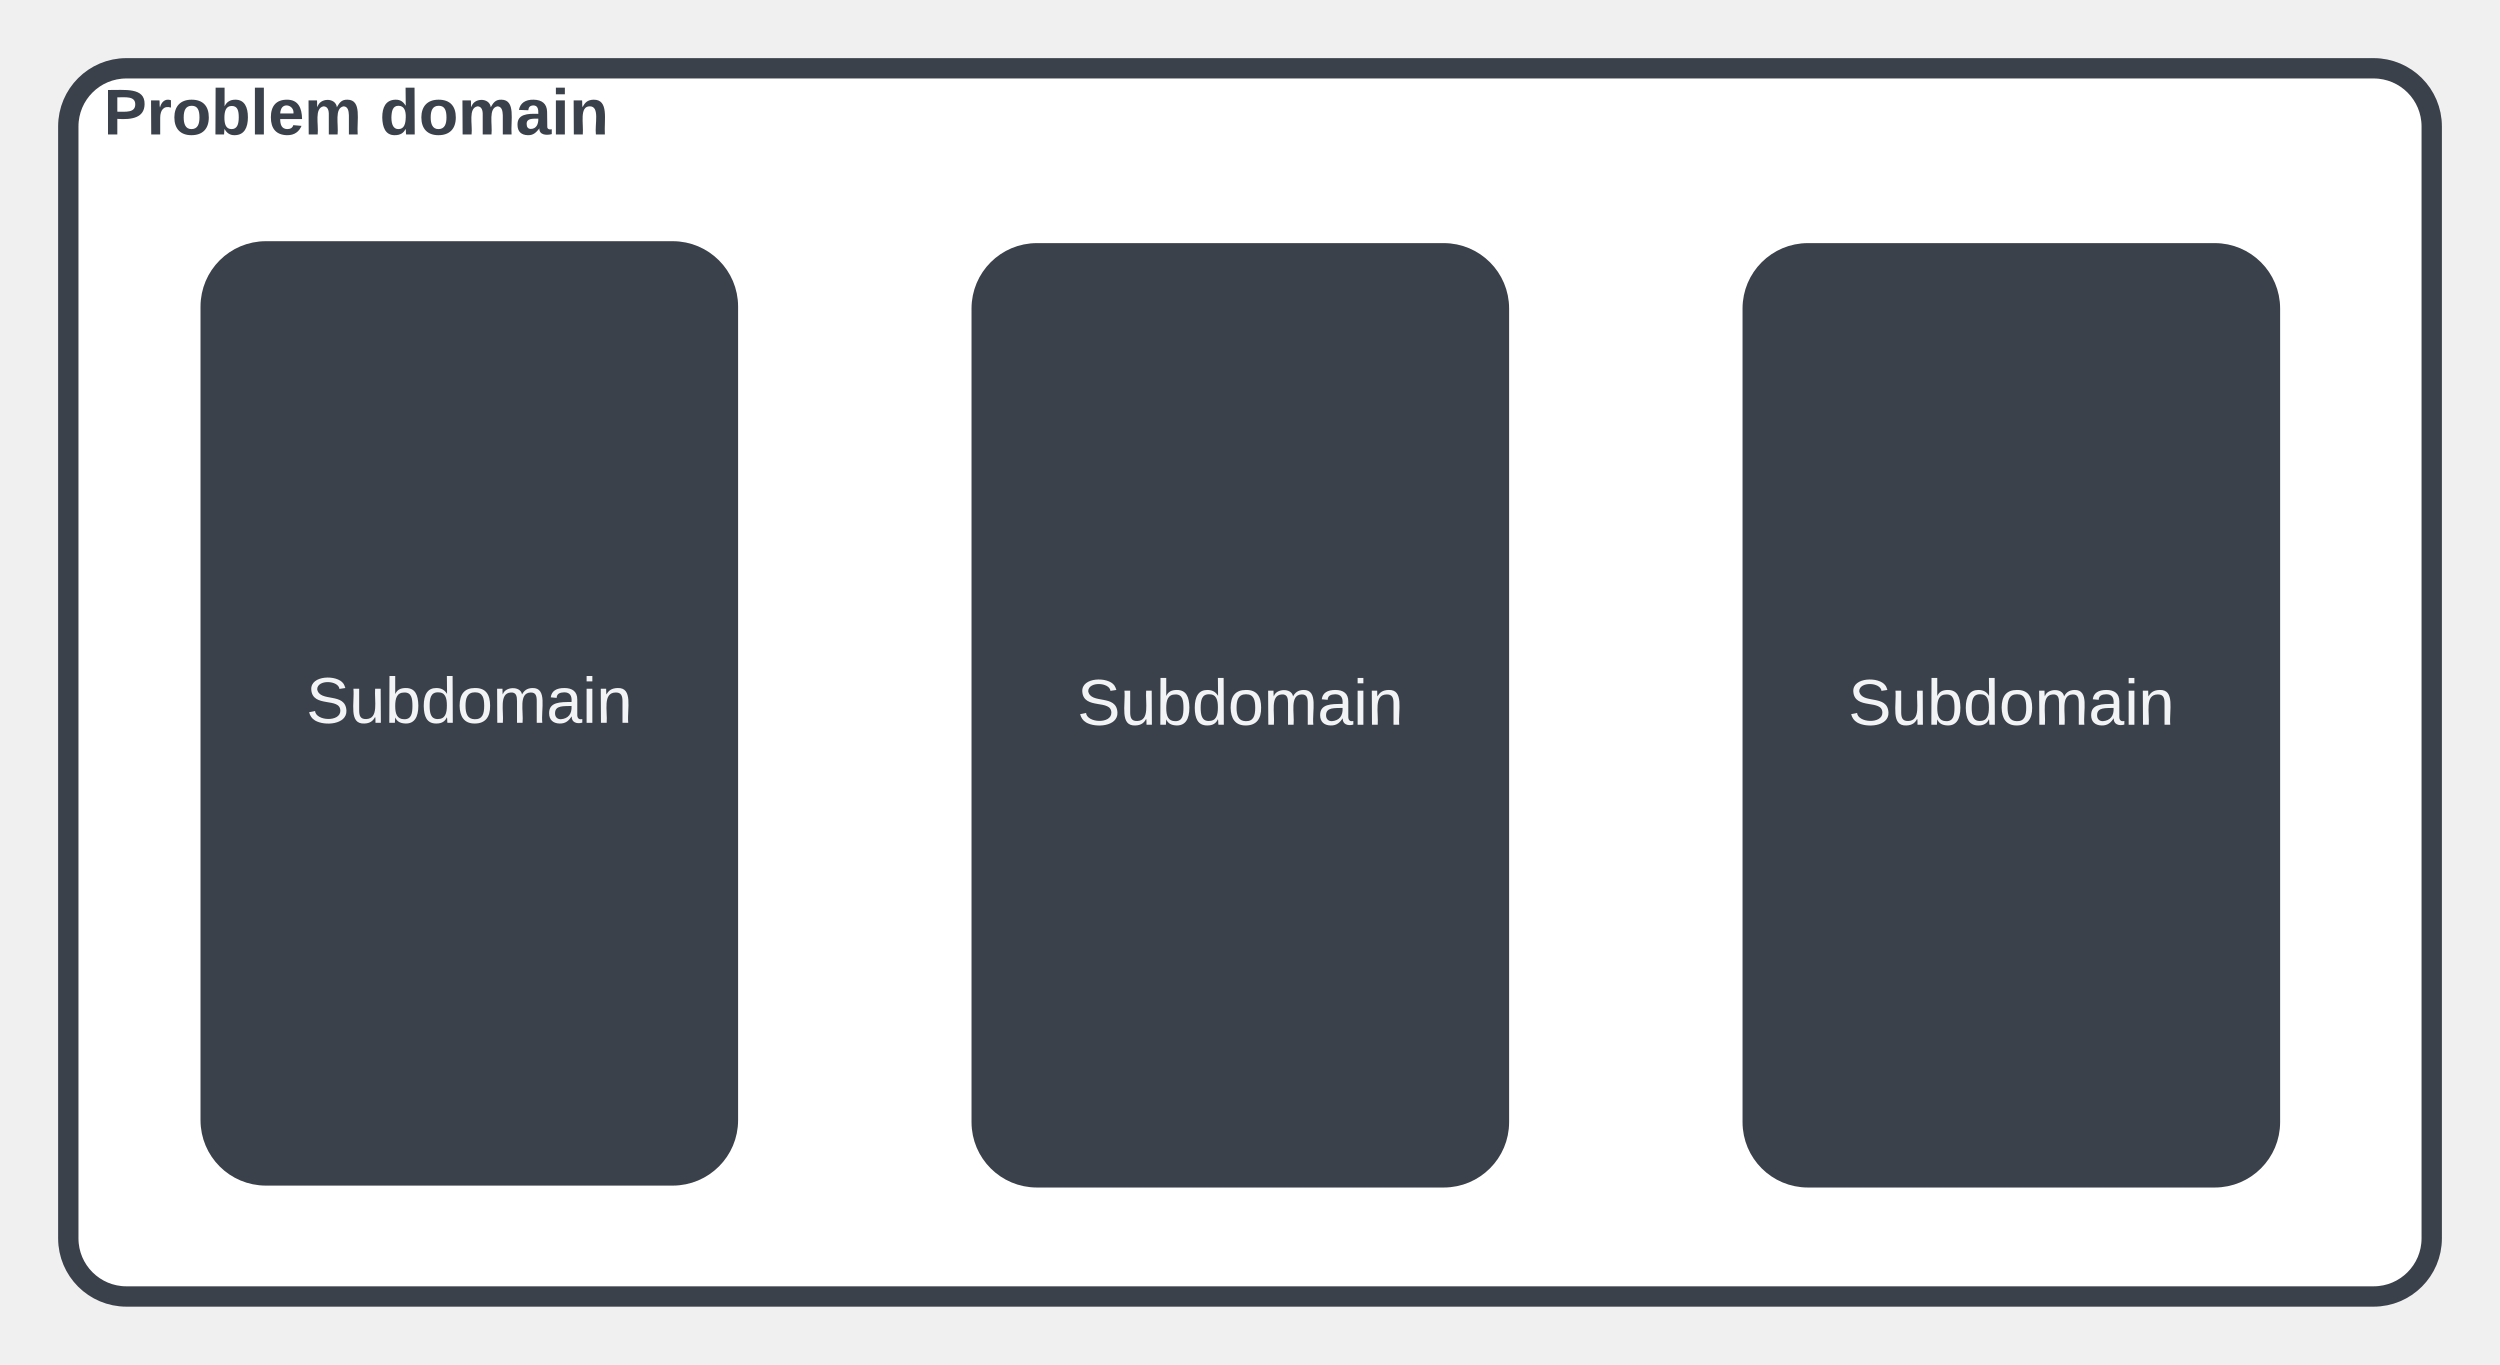
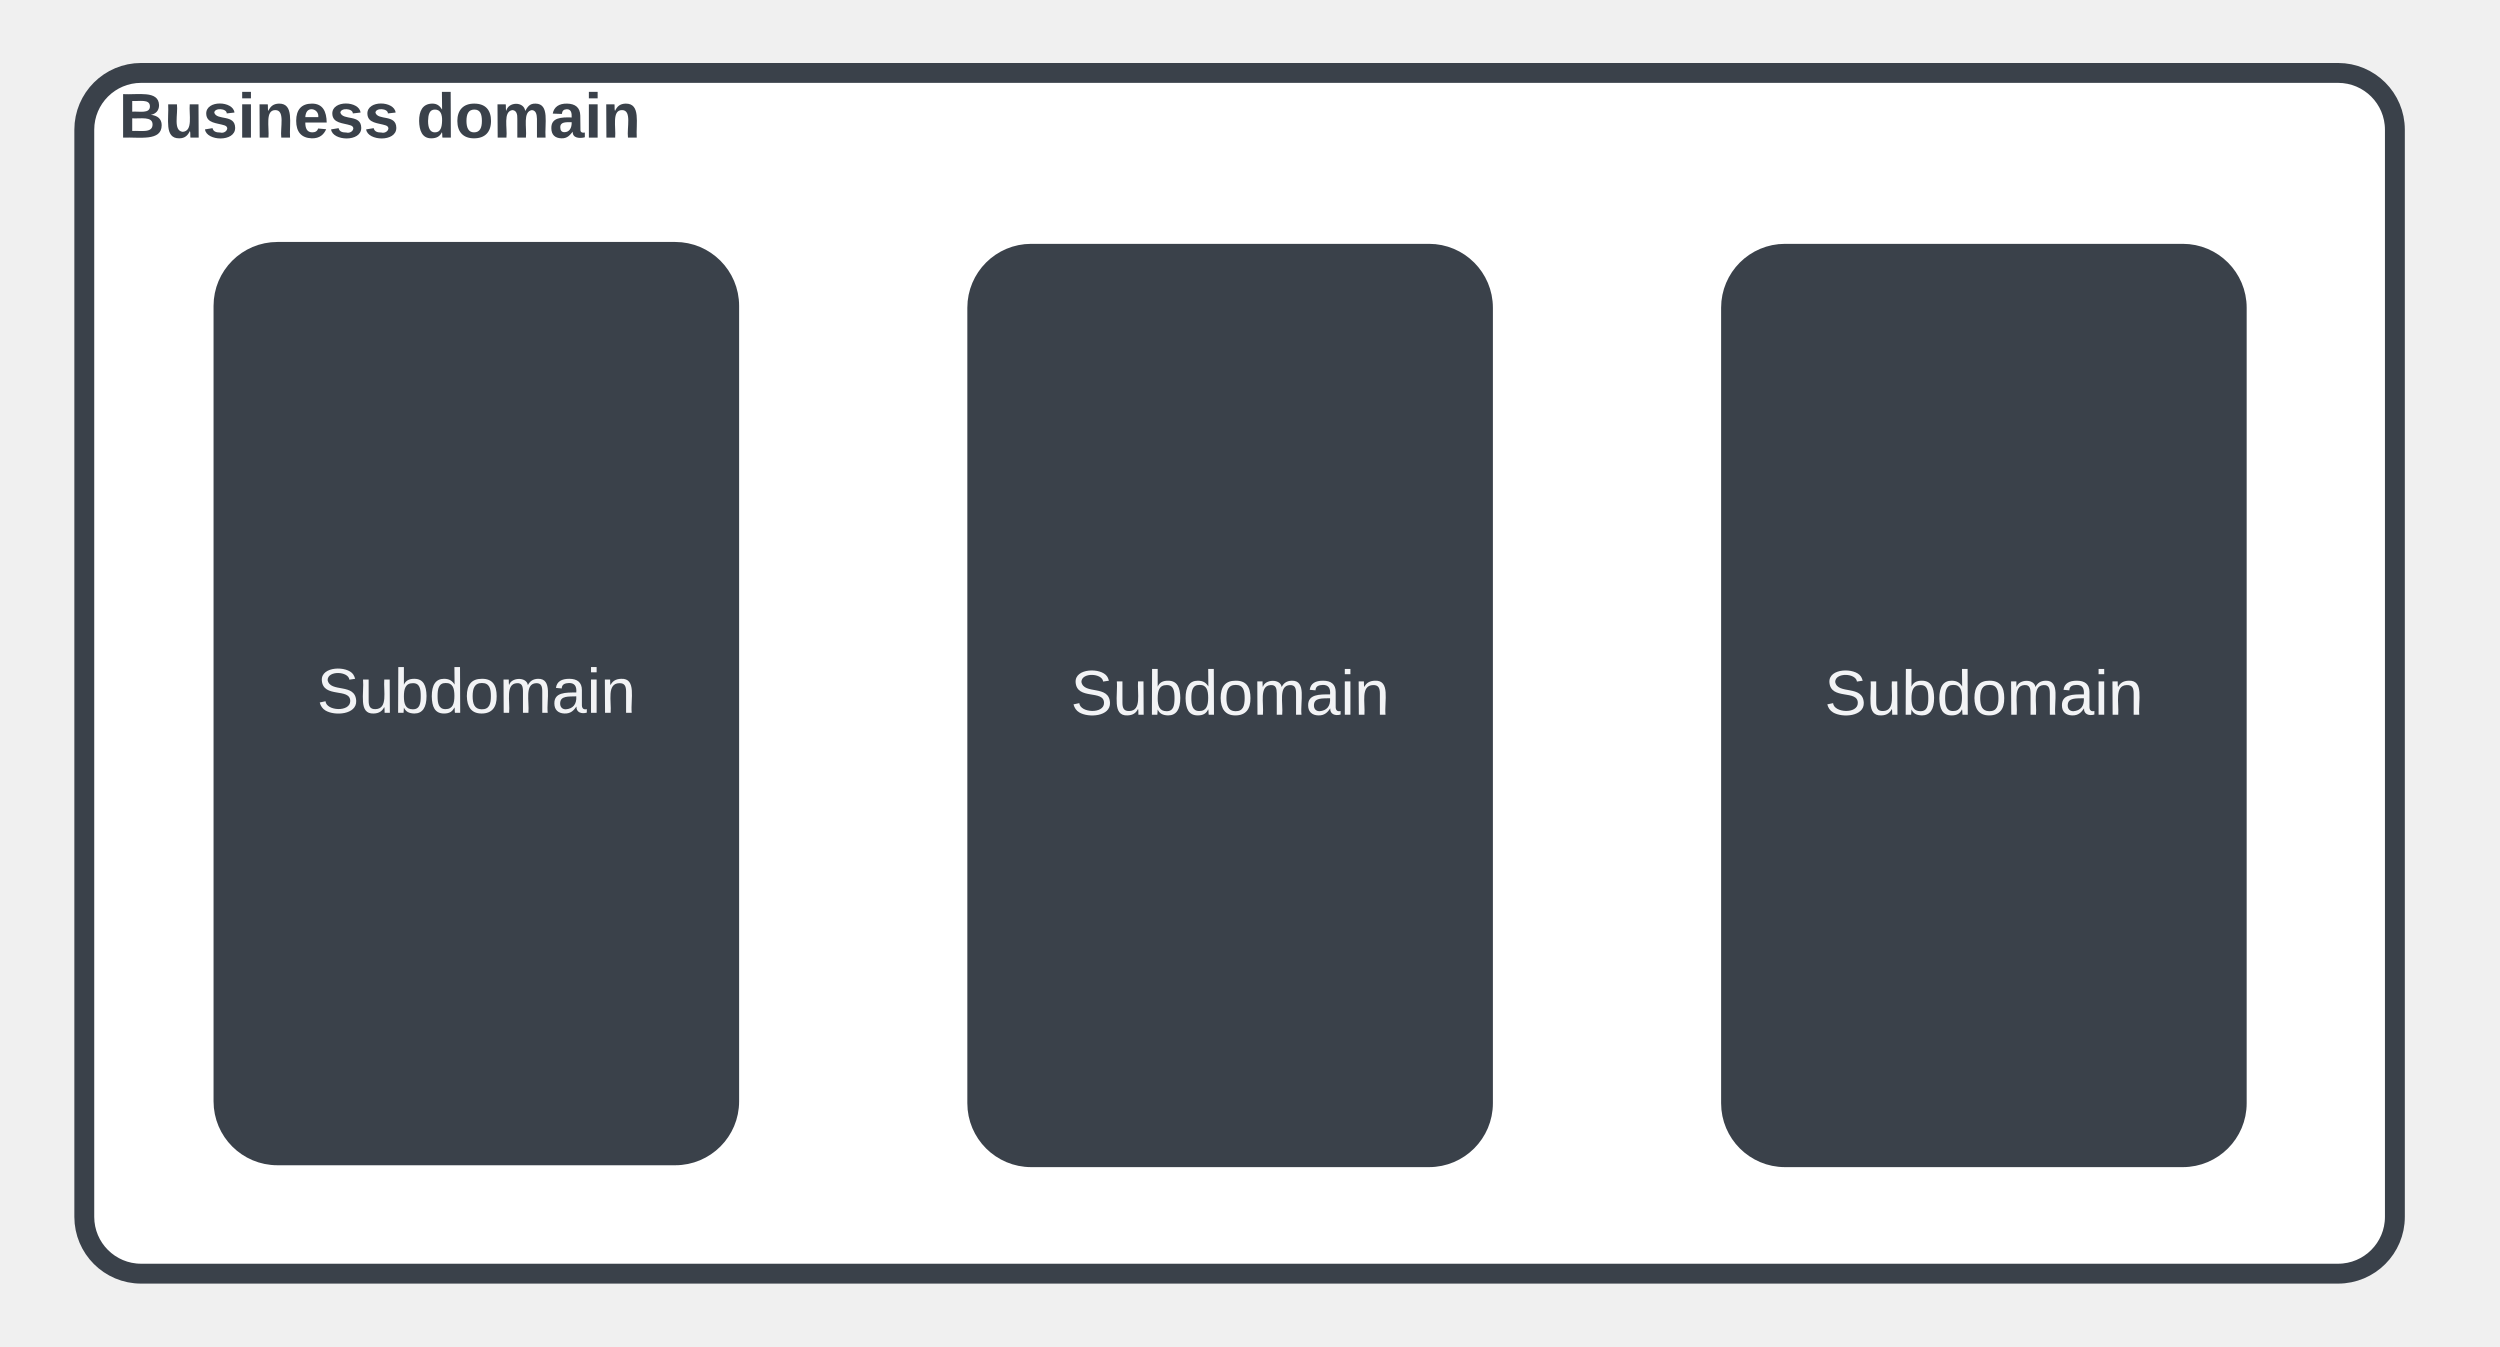
- <svg xmlns="http://www.w3.org/2000/svg" xmlns:ns1="lucid" xmlns:xlink="http://www.w3.org/1999/xlink" width="860.33" height="469.67">
-   <g transform="translate(-299.1667 -535.1667)" ns1:page-tab-id="0_0">
+ <svg xmlns="http://www.w3.org/2000/svg" xmlns:ns1="lucid" xmlns:xlink="http://www.w3.org/1999/xlink" width="880" height="474">
+   <g transform="translate(-293 -533)" ns1:page-tab-id="0_0">
    <path d="M322.67 578.67a20 20 0 0 1 20-20H1116a20 20 0 0 1 20 20v382.66a20 20 0 0 1-20 20H342.67a20 20 0 0 1-20-20z" stroke="#3a414a" stroke-width="7" fill="#fff" />
    <use xlink:href="#a" transform="matrix(1,0,0,1,327.6667,563.6667) translate(1.01 17.77778)" />
    <use xlink:href="#b" transform="matrix(1,0,0,1,327.6667,563.6667) translate(7.18284 17.77778)" />
-     <use xlink:href="#c" transform="matrix(1,0,0,1,327.6667,563.6667) translate(102.1211 17.77778)" />
+     <use xlink:href="#c" transform="matrix(1,0,0,1,327.6667,563.6667) translate(111.9359 17.77778)" />
    <path d="M370.67 640.67a20 20 0 0 1 20-20h140a20 20 0 0 1 20 20v280a20 20 0 0 1-20 20h-140a20 20 0 0 1-20-20z" stroke="#3a414a" stroke-width="5" fill="#3a414a" />
    <use xlink:href="#d" transform="matrix(1,0,0,1,375.6667,625.6667) translate(28.88889 158.2465)" />
    <path d="M636 641.33a20 20 0 0 1 20-20h140a20 20 0 0 1 20 20v280a20 20 0 0 1-20 20H656a20 20 0 0 1-20-20z" stroke="#3a414a" stroke-width="5" fill="#3a414a" />
    <use xlink:href="#d" transform="matrix(1,0,0,1,641,626.3333) translate(28.88889 158.2465)" />
    <path d="M901.33 641.33a20 20 0 0 1 20-20h140a20 20 0 0 1 20 20v280a20 20 0 0 1-20 20h-140a20 20 0 0 1-20-20z" stroke="#3a414a" stroke-width="5" fill="#3a414a" />
    <g>
      <use xlink:href="#d" transform="matrix(1,0,0,1,906.3333,626.3333) translate(28.88889 158.2465)" />
    </g>
    <defs>
-       <path fill="#3a414a" d="M24-248c93 1 206-16 204 79-1 75-69 88-152 82V0H24v-248zm52 121c47 0 100 7 100-41 0-47-54-39-100-39v80" id="e" />
-       <path fill="#3a414a" d="M135-150c-39-12-60 13-60 57V0H25l-1-190h47c2 13-1 29 3 40 6-28 27-53 61-41v41" id="f" />
-       <path fill="#3a414a" d="M110-194c64 0 96 36 96 99 0 64-35 99-97 99-61 0-95-36-95-99 0-62 34-99 96-99zm-1 164c35 0 45-28 45-65 0-40-10-65-43-65-34 0-45 26-45 65 0 36 10 65 43 65" id="g" />
-       <path fill="#3a414a" d="M135-194c52 0 70 43 70 98 0 56-19 99-73 100-30 1-46-15-58-35L72 0H24l1-261h50v104c11-23 29-37 60-37zM114-30c31 0 40-27 40-66 0-37-7-63-39-63s-41 28-41 65c0 36 8 64 40 64" id="h" />
-       <path fill="#3a414a" d="M25 0v-261h50V0H25" id="i" />
+       <path fill="#3a414a" d="M182-130c37 4 62 22 62 59C244 23 116-4 24 0v-248c84 5 203-23 205 63 0 31-19 50-47 55zM76-148c40-3 101 13 101-30 0-44-60-28-101-31v61zm0 110c48-3 116 14 116-37 0-48-69-32-116-35v72" id="e" />
+       <path fill="#3a414a" d="M85 4C-2 5 27-109 22-190h50c7 57-23 150 33 157 60-5 35-97 40-157h50l1 190h-47c-2-12 1-28-3-38-12 25-28 42-61 42" id="f" />
+       <path fill="#3a414a" d="M137-138c1-29-70-34-71-4 15 46 118 7 119 86 1 83-164 76-172 9l43-7c4 19 20 25 44 25 33 8 57-30 24-41C81-84 22-81 20-136c-2-80 154-74 161-7" id="g" />
+       <path fill="#3a414a" d="M25-224v-37h50v37H25zM25 0v-190h50V0H25" id="h" />
+       <path fill="#3a414a" d="M135-194c87-1 58 113 63 194h-50c-7-57 23-157-34-157-59 0-34 97-39 157H25l-1-190h47c2 12-1 28 3 38 12-26 28-41 61-42" id="i" />
      <path fill="#3a414a" d="M185-48c-13 30-37 53-82 52C43 2 14-33 14-96s30-98 90-98c62 0 83 45 84 108H66c0 31 8 55 39 56 18 0 30-7 34-22zm-45-69c5-46-57-63-70-21-2 6-4 13-4 21h74" id="j" />
-       <path fill="#3a414a" d="M220-157c-53 9-28 100-34 157h-49v-107c1-27-5-49-29-50C55-147 81-57 75 0H25l-1-190h47c2 12-1 28 3 38 10-53 101-56 108 0 13-22 24-43 59-42 82 1 51 116 57 194h-49v-107c-1-25-5-48-29-50" id="k" />
      <g id="b">
        <use transform="matrix(0.0617284,0,0,0.0617284,0,0)" xlink:href="#e" />
-         <use transform="matrix(0.0617284,0,0,0.0617284,14.81481,0)" xlink:href="#f" />
-         <use transform="matrix(0.0617284,0,0,0.0617284,23.45679,0)" xlink:href="#g" />
-         <use transform="matrix(0.0617284,0,0,0.0617284,36.97531,0)" xlink:href="#h" />
-         <use transform="matrix(0.0617284,0,0,0.0617284,50.49383,0)" xlink:href="#i" />
-         <use transform="matrix(0.0617284,0,0,0.0617284,56.66667,0)" xlink:href="#j" />
-         <use transform="matrix(0.0617284,0,0,0.0617284,69.01235,0)" xlink:href="#k" />
+         <use transform="matrix(0.0617284,0,0,0.0617284,15.98765,0)" xlink:href="#f" />
+         <use transform="matrix(0.0617284,0,0,0.0617284,29.50617,0)" xlink:href="#g" />
+         <use transform="matrix(0.0617284,0,0,0.0617284,41.85185,0)" xlink:href="#h" />
+         <use transform="matrix(0.0617284,0,0,0.0617284,48.02469,0)" xlink:href="#i" />
+         <use transform="matrix(0.0617284,0,0,0.0617284,61.54321,0)" xlink:href="#j" />
+         <use transform="matrix(0.0617284,0,0,0.0617284,73.88889,0)" xlink:href="#g" />
+         <use transform="matrix(0.0617284,0,0,0.0617284,86.23457,0)" xlink:href="#g" />
      </g>
-       <path fill="#3a414a" d="M88-194c31-1 46 15 58 34l-1-101h50l1 261h-48c-2-10 0-23-3-31C134-8 116 4 84 4 32 4 16-41 15-95c0-56 19-97 73-99zm17 164c33 0 40-30 41-66 1-37-9-64-41-64s-38 30-39 65c0 43 13 65 39 65" id="l" />
-       <path fill="#3a414a" d="M133-34C117-15 103 5 69 4 32 3 11-16 11-54c-1-60 55-63 116-61 1-26-3-47-28-47-18 1-26 9-28 27l-52-2c7-38 36-58 82-57s74 22 75 68l1 82c-1 14 12 18 25 15v27c-30 8-71 5-69-32zm-48 3c29 0 43-24 42-57-32 0-66-3-65 30 0 17 8 27 23 27" id="m" />
-       <path fill="#3a414a" d="M25-224v-37h50v37H25zM25 0v-190h50V0H25" id="n" />
-       <path fill="#3a414a" d="M135-194c87-1 58 113 63 194h-50c-7-57 23-157-34-157-59 0-34 97-39 157H25l-1-190h47c2 12-1 28 3 38 12-26 28-41 61-42" id="o" />
+       <path fill="#3a414a" d="M88-194c31-1 46 15 58 34l-1-101h50l1 261h-48c-2-10 0-23-3-31C134-8 116 4 84 4 32 4 16-41 15-95c0-56 19-97 73-99zm17 164c33 0 40-30 41-66 1-37-9-64-41-64s-38 30-39 65c0 43 13 65 39 65" id="k" />
+       <path fill="#3a414a" d="M110-194c64 0 96 36 96 99 0 64-35 99-97 99-61 0-95-36-95-99 0-62 34-99 96-99zm-1 164c35 0 45-28 45-65 0-40-10-65-43-65-34 0-45 26-45 65 0 36 10 65 43 65" id="l" />
+       <path fill="#3a414a" d="M220-157c-53 9-28 100-34 157h-49v-107c1-27-5-49-29-50C55-147 81-57 75 0H25l-1-190h47c2 12-1 28 3 38 10-53 101-56 108 0 13-22 24-43 59-42 82 1 51 116 57 194h-49v-107c-1-25-5-48-29-50" id="m" />
+       <path fill="#3a414a" d="M133-34C117-15 103 5 69 4 32 3 11-16 11-54c-1-60 55-63 116-61 1-26-3-47-28-47-18 1-26 9-28 27l-52-2c7-38 36-58 82-57s74 22 75 68l1 82c-1 14 12 18 25 15v27c-30 8-71 5-69-32zm-48 3c29 0 43-24 42-57-32 0-66-3-65 30 0 17 8 27 23 27" id="n" />
      <g id="c">
-         <use transform="matrix(0.0617284,0,0,0.0617284,0,0)" xlink:href="#l" />
-         <use transform="matrix(0.0617284,0,0,0.0617284,13.51852,0)" xlink:href="#g" />
-         <use transform="matrix(0.0617284,0,0,0.0617284,27.03704,0)" xlink:href="#k" />
-         <use transform="matrix(0.0617284,0,0,0.0617284,46.79012,0)" xlink:href="#m" />
-         <use transform="matrix(0.0617284,0,0,0.0617284,59.1358,0)" xlink:href="#n" />
-         <use transform="matrix(0.0617284,0,0,0.0617284,65.30864,0)" xlink:href="#o" />
+         <use transform="matrix(0.0617284,0,0,0.0617284,0,0)" xlink:href="#k" />
+         <use transform="matrix(0.0617284,0,0,0.0617284,13.51852,0)" xlink:href="#l" />
+         <use transform="matrix(0.0617284,0,0,0.0617284,27.03704,0)" xlink:href="#m" />
+         <use transform="matrix(0.0617284,0,0,0.0617284,46.79012,0)" xlink:href="#n" />
+         <use transform="matrix(0.0617284,0,0,0.0617284,59.1358,0)" xlink:href="#h" />
+         <use transform="matrix(0.0617284,0,0,0.0617284,65.30864,0)" xlink:href="#i" />
      </g>
-       <path fill="#f2f3f5" d="M185-189c-5-48-123-54-124 2 14 75 158 14 163 119 3 78-121 87-175 55-17-10-28-26-33-46l33-7c5 56 141 63 141-1 0-78-155-14-162-118-5-82 145-84 179-34 5 7 8 16 11 25" id="p" />
-       <path fill="#f2f3f5" d="M84 4C-5 8 30-112 23-190h32v120c0 31 7 50 39 49 72-2 45-101 50-169h31l1 190h-30c-1-10 1-25-2-33-11 22-28 36-60 37" id="q" />
-       <path fill="#f2f3f5" d="M115-194c53 0 69 39 70 98 0 66-23 100-70 100C84 3 66-7 56-30L54 0H23l1-261h32v101c10-23 28-34 59-34zm-8 174c40 0 45-34 45-75 0-40-5-75-45-74-42 0-51 32-51 76 0 43 10 73 51 73" id="r" />
-       <path fill="#f2f3f5" d="M85-194c31 0 48 13 60 33l-1-100h32l1 261h-30c-2-10 0-23-3-31C134-8 116 4 85 4 32 4 16-35 15-94c0-66 23-100 70-100zm9 24c-40 0-46 34-46 75 0 40 6 74 45 74 42 0 51-32 51-76 0-42-9-74-50-73" id="s" />
-       <path fill="#f2f3f5" d="M100-194c62-1 85 37 85 99 1 63-27 99-86 99S16-35 15-95c0-66 28-99 85-99zM99-20c44 1 53-31 53-75 0-43-8-75-51-75s-53 32-53 75 10 74 51 75" id="t" />
-       <path fill="#f2f3f5" d="M210-169c-67 3-38 105-44 169h-31v-121c0-29-5-50-35-48C34-165 62-65 56 0H25l-1-190h30c1 10-1 24 2 32 10-44 99-50 107 0 11-21 27-35 58-36 85-2 47 119 55 194h-31v-121c0-29-5-49-35-48" id="u" />
-       <path fill="#f2f3f5" d="M141-36C126-15 110 5 73 4 37 3 15-17 15-53c-1-64 63-63 125-63 3-35-9-54-41-54-24 1-41 7-42 31l-33-3c5-37 33-52 76-52 45 0 72 20 72 64v82c-1 20 7 32 28 27v20c-31 9-61-2-59-35zM48-53c0 20 12 33 32 33 41-3 63-29 60-74-43 2-92-5-92 41" id="v" />
-       <path fill="#f2f3f5" d="M24-231v-30h32v30H24zM24 0v-190h32V0H24" id="w" />
-       <path fill="#f2f3f5" d="M117-194c89-4 53 116 60 194h-32v-121c0-31-8-49-39-48C34-167 62-67 57 0H25l-1-190h30c1 10-1 24 2 32 11-22 29-35 61-36" id="x" />
+       <path fill="#f2f3f5" d="M185-189c-5-48-123-54-124 2 14 75 158 14 163 119 3 78-121 87-175 55-17-10-28-26-33-46l33-7c5 56 141 63 141-1 0-78-155-14-162-118-5-82 145-84 179-34 5 7 8 16 11 25" id="o" />
+       <path fill="#f2f3f5" d="M84 4C-5 8 30-112 23-190h32v120c0 31 7 50 39 49 72-2 45-101 50-169h31l1 190h-30c-1-10 1-25-2-33-11 22-28 36-60 37" id="p" />
+       <path fill="#f2f3f5" d="M115-194c53 0 69 39 70 98 0 66-23 100-70 100C84 3 66-7 56-30L54 0H23l1-261h32v101c10-23 28-34 59-34zm-8 174c40 0 45-34 45-75 0-40-5-75-45-74-42 0-51 32-51 76 0 43 10 73 51 73" id="q" />
+       <path fill="#f2f3f5" d="M85-194c31 0 48 13 60 33l-1-100h32l1 261h-30c-2-10 0-23-3-31C134-8 116 4 85 4 32 4 16-35 15-94c0-66 23-100 70-100zm9 24c-40 0-46 34-46 75 0 40 6 74 45 74 42 0 51-32 51-76 0-42-9-74-50-73" id="r" />
+       <path fill="#f2f3f5" d="M100-194c62-1 85 37 85 99 1 63-27 99-86 99S16-35 15-95c0-66 28-99 85-99zM99-20c44 1 53-31 53-75 0-43-8-75-51-75s-53 32-53 75 10 74 51 75" id="s" />
+       <path fill="#f2f3f5" d="M210-169c-67 3-38 105-44 169h-31v-121c0-29-5-50-35-48C34-165 62-65 56 0H25l-1-190h30c1 10-1 24 2 32 10-44 99-50 107 0 11-21 27-35 58-36 85-2 47 119 55 194h-31v-121c0-29-5-49-35-48" id="t" />
+       <path fill="#f2f3f5" d="M141-36C126-15 110 5 73 4 37 3 15-17 15-53c-1-64 63-63 125-63 3-35-9-54-41-54-24 1-41 7-42 31l-33-3c5-37 33-52 76-52 45 0 72 20 72 64v82c-1 20 7 32 28 27v20c-31 9-61-2-59-35zM48-53c0 20 12 33 32 33 41-3 63-29 60-74-43 2-92-5-92 41" id="u" />
+       <path fill="#f2f3f5" d="M24-231v-30h32v30H24zM24 0v-190h32V0H24" id="v" />
+       <path fill="#f2f3f5" d="M117-194c89-4 53 116 60 194h-32v-121c0-31-8-49-39-48C34-167 62-67 57 0H25l-1-190h30c1 10-1 24 2 32 11-22 29-35 61-36" id="w" />
      <g id="d">
-         <use transform="matrix(0.0617284,0,0,0.0617284,0,0)" xlink:href="#p" />
-         <use transform="matrix(0.0617284,0,0,0.0617284,14.81481,0)" xlink:href="#q" />
-         <use transform="matrix(0.0617284,0,0,0.0617284,27.16049,0)" xlink:href="#r" />
-         <use transform="matrix(0.0617284,0,0,0.0617284,39.50617,0)" xlink:href="#s" />
-         <use transform="matrix(0.0617284,0,0,0.0617284,51.85185,0)" xlink:href="#t" />
-         <use transform="matrix(0.0617284,0,0,0.0617284,64.19753,0)" xlink:href="#u" />
-         <use transform="matrix(0.0617284,0,0,0.0617284,82.65432,0)" xlink:href="#v" />
-         <use transform="matrix(0.0617284,0,0,0.0617284,95,0)" xlink:href="#w" />
-         <use transform="matrix(0.0617284,0,0,0.0617284,99.87654,0)" xlink:href="#x" />
+         <use transform="matrix(0.0617284,0,0,0.0617284,0,0)" xlink:href="#o" />
+         <use transform="matrix(0.0617284,0,0,0.0617284,14.81481,0)" xlink:href="#p" />
+         <use transform="matrix(0.0617284,0,0,0.0617284,27.16049,0)" xlink:href="#q" />
+         <use transform="matrix(0.0617284,0,0,0.0617284,39.50617,0)" xlink:href="#r" />
+         <use transform="matrix(0.0617284,0,0,0.0617284,51.85185,0)" xlink:href="#s" />
+         <use transform="matrix(0.0617284,0,0,0.0617284,64.19753,0)" xlink:href="#t" />
+         <use transform="matrix(0.0617284,0,0,0.0617284,82.65432,0)" xlink:href="#u" />
+         <use transform="matrix(0.0617284,0,0,0.0617284,95,0)" xlink:href="#v" />
+         <use transform="matrix(0.0617284,0,0,0.0617284,99.87654,0)" xlink:href="#w" />
      </g>
    </defs>
  </g>
</svg>
